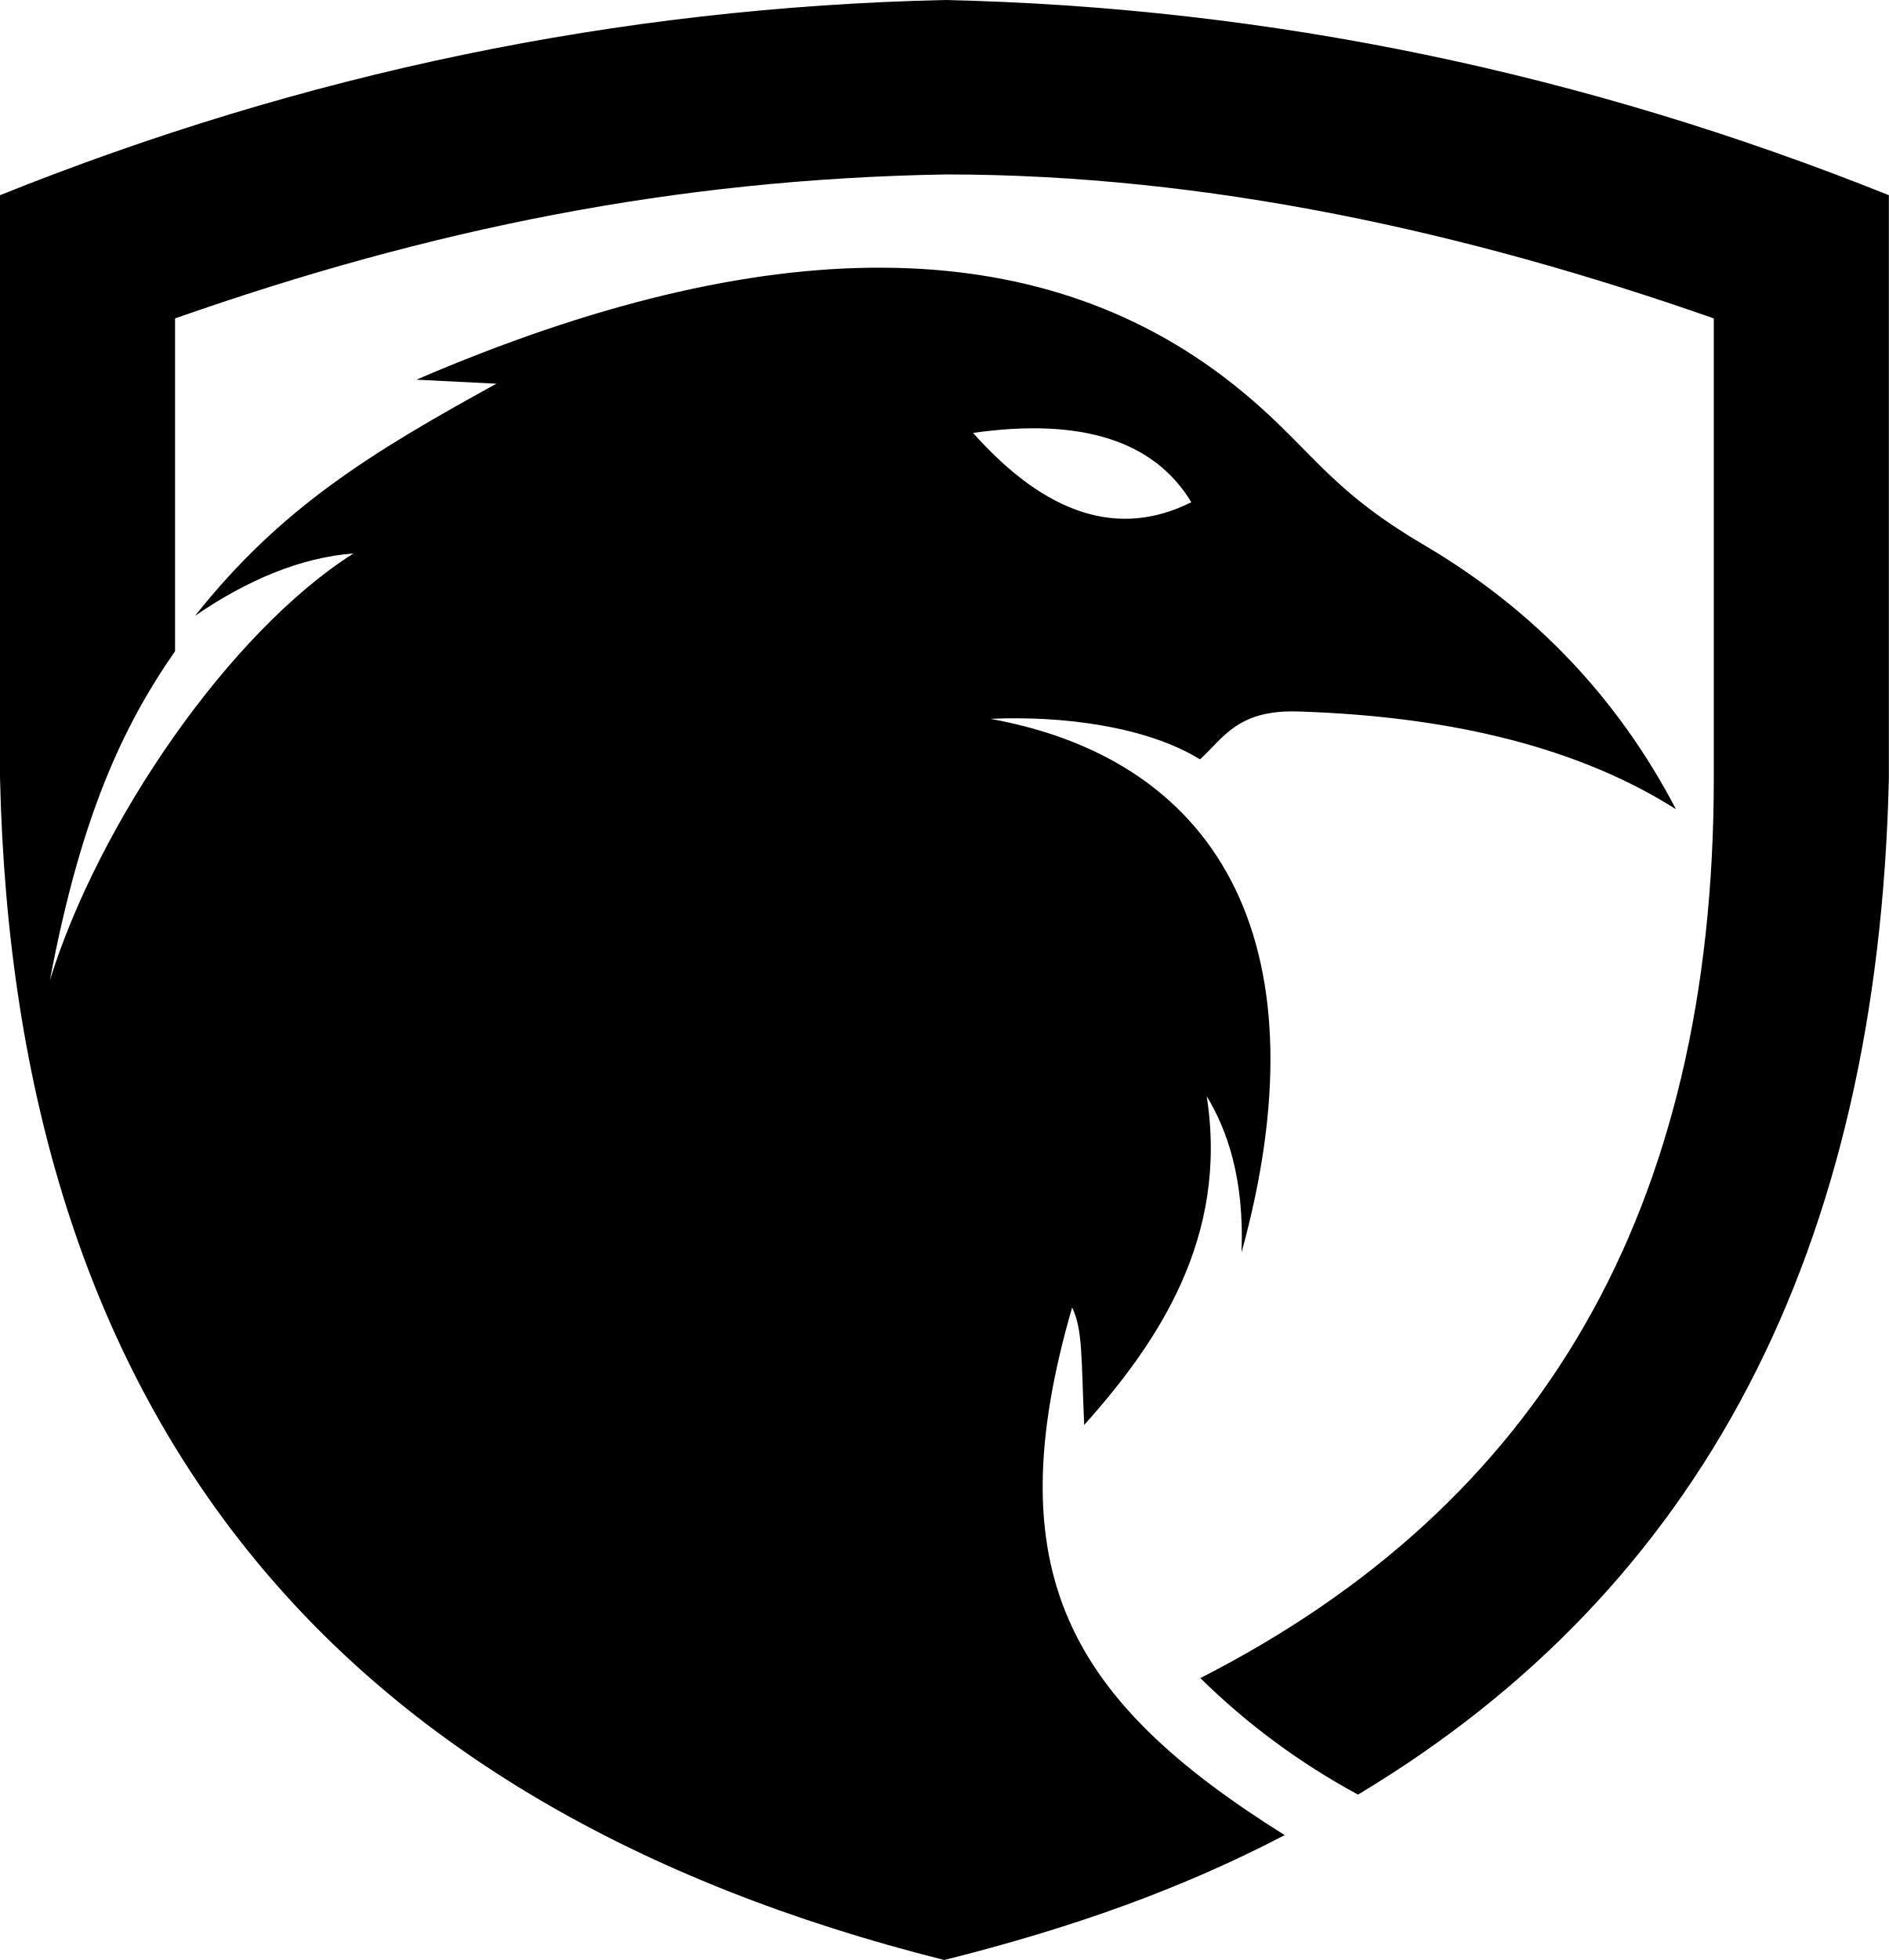
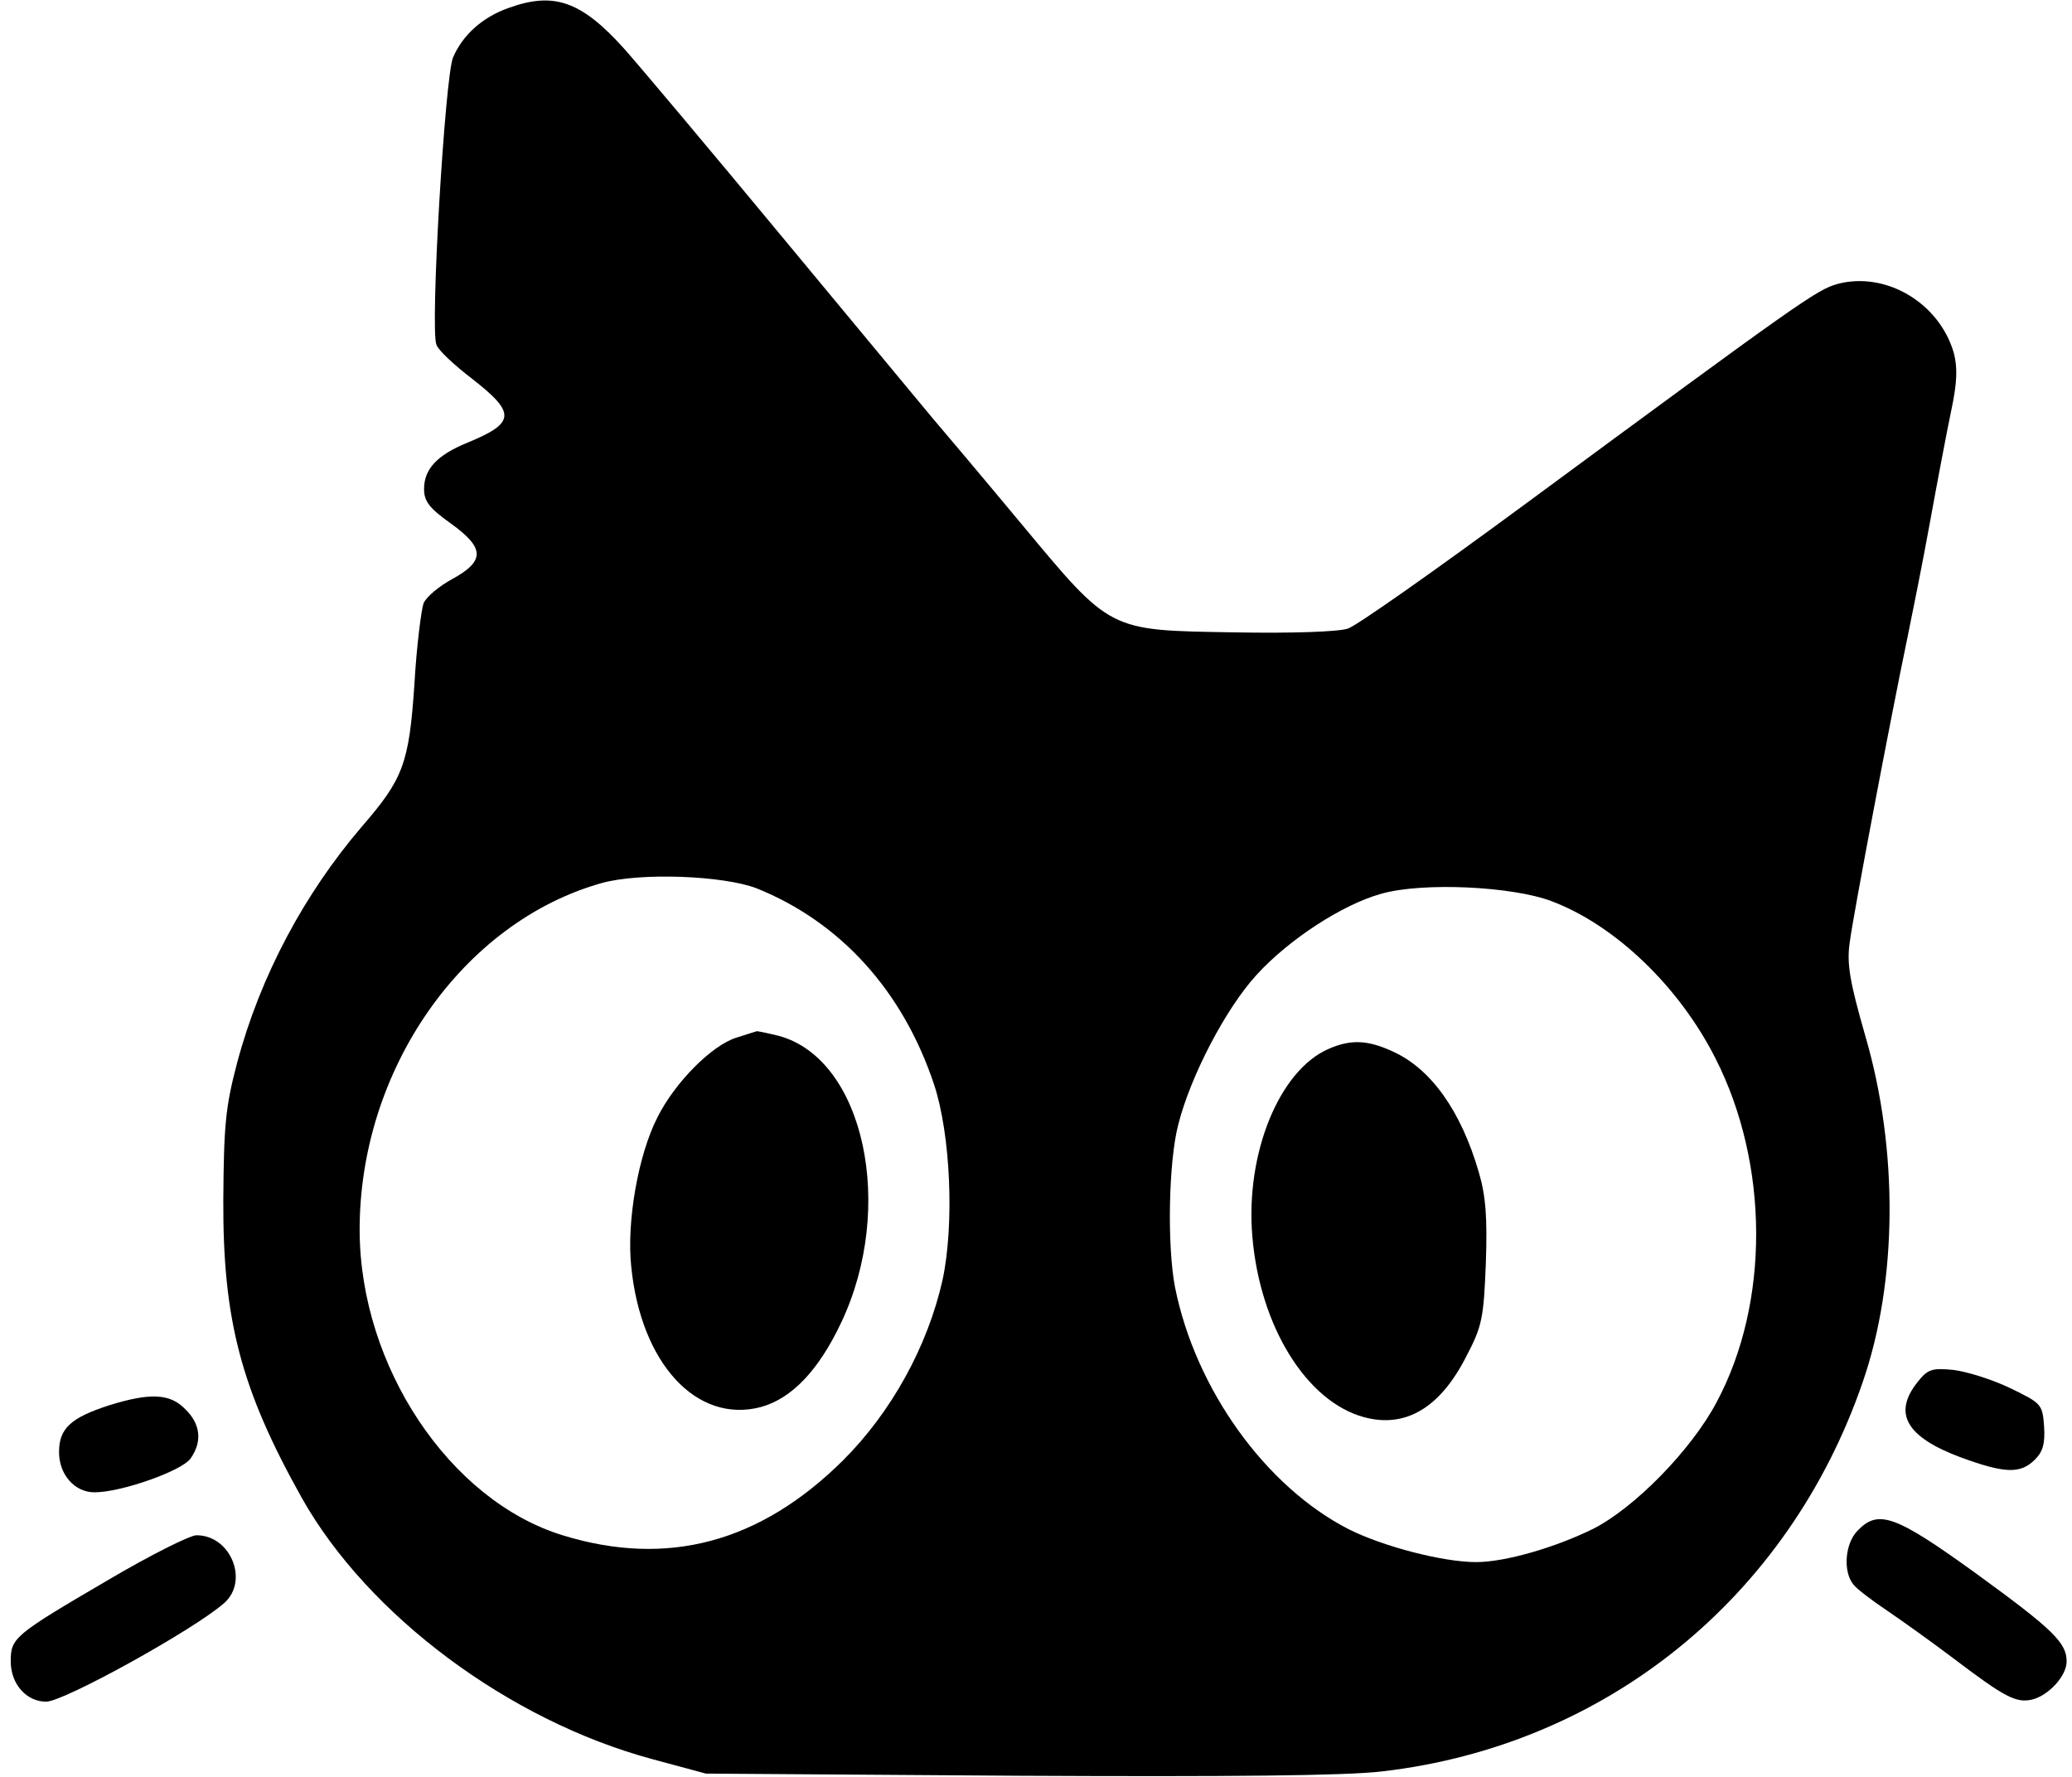
- <svg xmlns="http://www.w3.org/2000/svg" version="1.1" id="Layer_1" x="0px" y="0px" viewBox="0 0 2272 2357" style="enable-background:new 0 0 2272 2357;" xml:space="preserve">
-   <g>
-     <rect x="-806.88" y="-764.381" style="display:none;fill-rule:evenodd;clip-rule:evenodd;fill:#F1F3F4;" width="3885.761" height="3885.761" />
-   </g>
-   <g>
-     <path style="fill-rule:evenodd;clip-rule:evenodd;" d="M1136.604,0C1529.562,8.857,1907.22,88.58,2272,234.732   c0,233.532,0,467.05,0,700.582c-12.879,568.911-225.469,975.166-638.56,1222.783c-69.25-37.445-133.27-84.55-189.634-140.11   c409.062-208.564,617.622-562.073,617.622-1083.074v-552.01c-296.328-103.88-609.168-173.13-924.02-173.13   c-325.72,5.639-620.439,65.63-926.836,173.13v400.214c-63.618,91.403-113.539,199.707-150.581,395.788   c58.784-189.638,215.808-418.738,365.181-513.351c-63.216,4.827-127.638,31.806-190.445,74.889   c103.073-130.054,212.181-196.483,362.359-279.022c0,0-31.805-1.616-96.221-4.834c421.143-181.183,748.07-179.574,981.591,4.834   c94.21,74.48,108.705,122.799,231.911,194.866c130.85,77.31,231.51,182.799,301.564,316.876   c-113.539-72.074-264.924-111.529-454.162-117.571c-73.674-2.413-90.187,32.209-118.366,57.579   c-64.02-39.463-165.075-52.745-252.045-48.722c283.851,51.538,401.419,281.443,301.972,641.798   c3.621-90.191-18.121-148.976-41.876-188.036c26.577,169.912-58.382,295.938-147.362,395.385   c-3.62-81.333-1.609-114.346-14.495-141.323c-92.199,318.082-3.62,472.287,255.666,634.548   c-123.602,64.416-253.647,111.127-409.464,150.181C394.976,2170.984,17.311,1699.502,0,934.911c0-233.532,0-467.05,0-700.179   C365.182,88.178,742.841,8.857,1136.604,0L1136.604,0z M1170.421,520.599c88.176,99.053,175.548,126.83,262.517,83.352   C1388.247,529.865,1300.473,502.082,1170.421,520.599L1170.421,520.599z" />
+ <svg xmlns="http://www.w3.org/2000/svg" version="1.0" width="386pt" height="331pt" viewBox="0 0 386 331" preserveAspectRatio="xMidYMid meet">
+   <g transform="translate(0,331) scale(0.1,-0.1)" fill="#000000" stroke="none">
+     <path d="M947 3295 c-48 -17 -85 -50 -103 -92 -15 -35 -43 -506 -31 -535 3 -10 33 -38 67 -64 82 -64 80 -82 -10 -119 -56 -23 -80 -49 -80 -86 0 -23 10 -36 51 -65 62 -45 63 -69 1 -103 -24 -13 -48 -33 -53 -45 -4 -11 -13 -80 -17 -151 -10 -148 -21 -176 -98 -265 -107 -125 -189 -278 -232 -439 -22 -83 -25 -117 -26 -256 -1 -224 33 -353 146 -555 123 -219 386 -415 653 -487 l100 -27 580 -4 c396 -2 611 0 679 8 418 48 758 324 896 725 65 187 67 433 5 645 -29 101 -35 135 -29 175 6 48 78 427 108 570 8 39 27 133 41 210 14 77 32 172 40 210 11 52 12 79 5 107 -27 94 -127 153 -217 129 -39 -11 -70 -33 -587 -414 -163 -120 -309 -223 -325 -228 -18 -6 -104 -9 -213 -7 -234 4 -227 0 -396 203 -69 83 -145 173 -168 200 -23 28 -148 178 -278 335 -130 157 -262 314 -293 349 -80 89 -131 107 -216 76z m463 -1640 c156 -63 272 -191 330 -365 31 -93 38 -261 16 -364 -28 -125 -96 -247 -185 -336 -155 -154 -328 -200 -523 -140 -211 65 -377 315 -378 567 -1 299 191 575 451 648 72 20 227 14 289 -10z m1481 -24 c119 -45 238 -160 305 -293 100 -197 101 -455 2 -640 -47 -89 -153 -197 -230 -236 -71 -35 -164 -62 -218 -62 -62 0 -173 29 -237 61 -155 79 -286 261 -324 451 -15 78 -12 234 6 303 23 91 89 217 146 279 60 66 160 131 232 151 77 22 245 14 318 -14z" />
+     <path d="M1372 1377 c-46 -14 -115 -84 -147 -148 -36 -70 -58 -195 -49 -279 18 -180 122 -293 242 -261 57 16 107 68 149 157 102 215 43 490 -115 534 -20 5 -39 9 -42 9 -3 -1 -20 -6 -38 -12z" />
+     <path d="M2475 1356 c-92 -40 -155 -195 -142 -349 14 -168 101 -308 208 -337 77 -21 142 17 191 114 29 55 32 71 36 172 3 85 0 126 -13 170 -33 114 -89 193 -160 225 -47 22 -79 23 -120 5z" />
+     <path d="M3572 735 c-46 -58 -21 -102 81 -140 82 -30 111 -31 138 -4 15 15 19 30 17 62 -3 41 -5 43 -63 71 -33 16 -81 31 -106 34 -41 4 -48 1 -67 -23z" />
+     <path d="M203 692 c-71 -23 -93 -43 -93 -87 0 -42 29 -75 66 -75 50 0 163 40 179 63 22 31 19 64 -10 92 -28 29 -65 31 -142 7z" />
+     <path d="M3460 458 c-23 -24 -27 -76 -7 -100 6 -8 35 -30 62 -48 28 -19 84 -59 125 -90 95 -72 116 -83 146 -76 31 8 64 44 64 71 0 35 -26 60 -169 164 -151 109 -182 120 -221 79z" />
+     <path d="M202 367 c-176 -103 -182 -108 -182 -152 0 -42 29 -75 66 -75 33 0 277 135 332 184 46 41 12 126 -52 126 -12 0 -86 -37 -164 -83z" />
  </g>
</svg>
